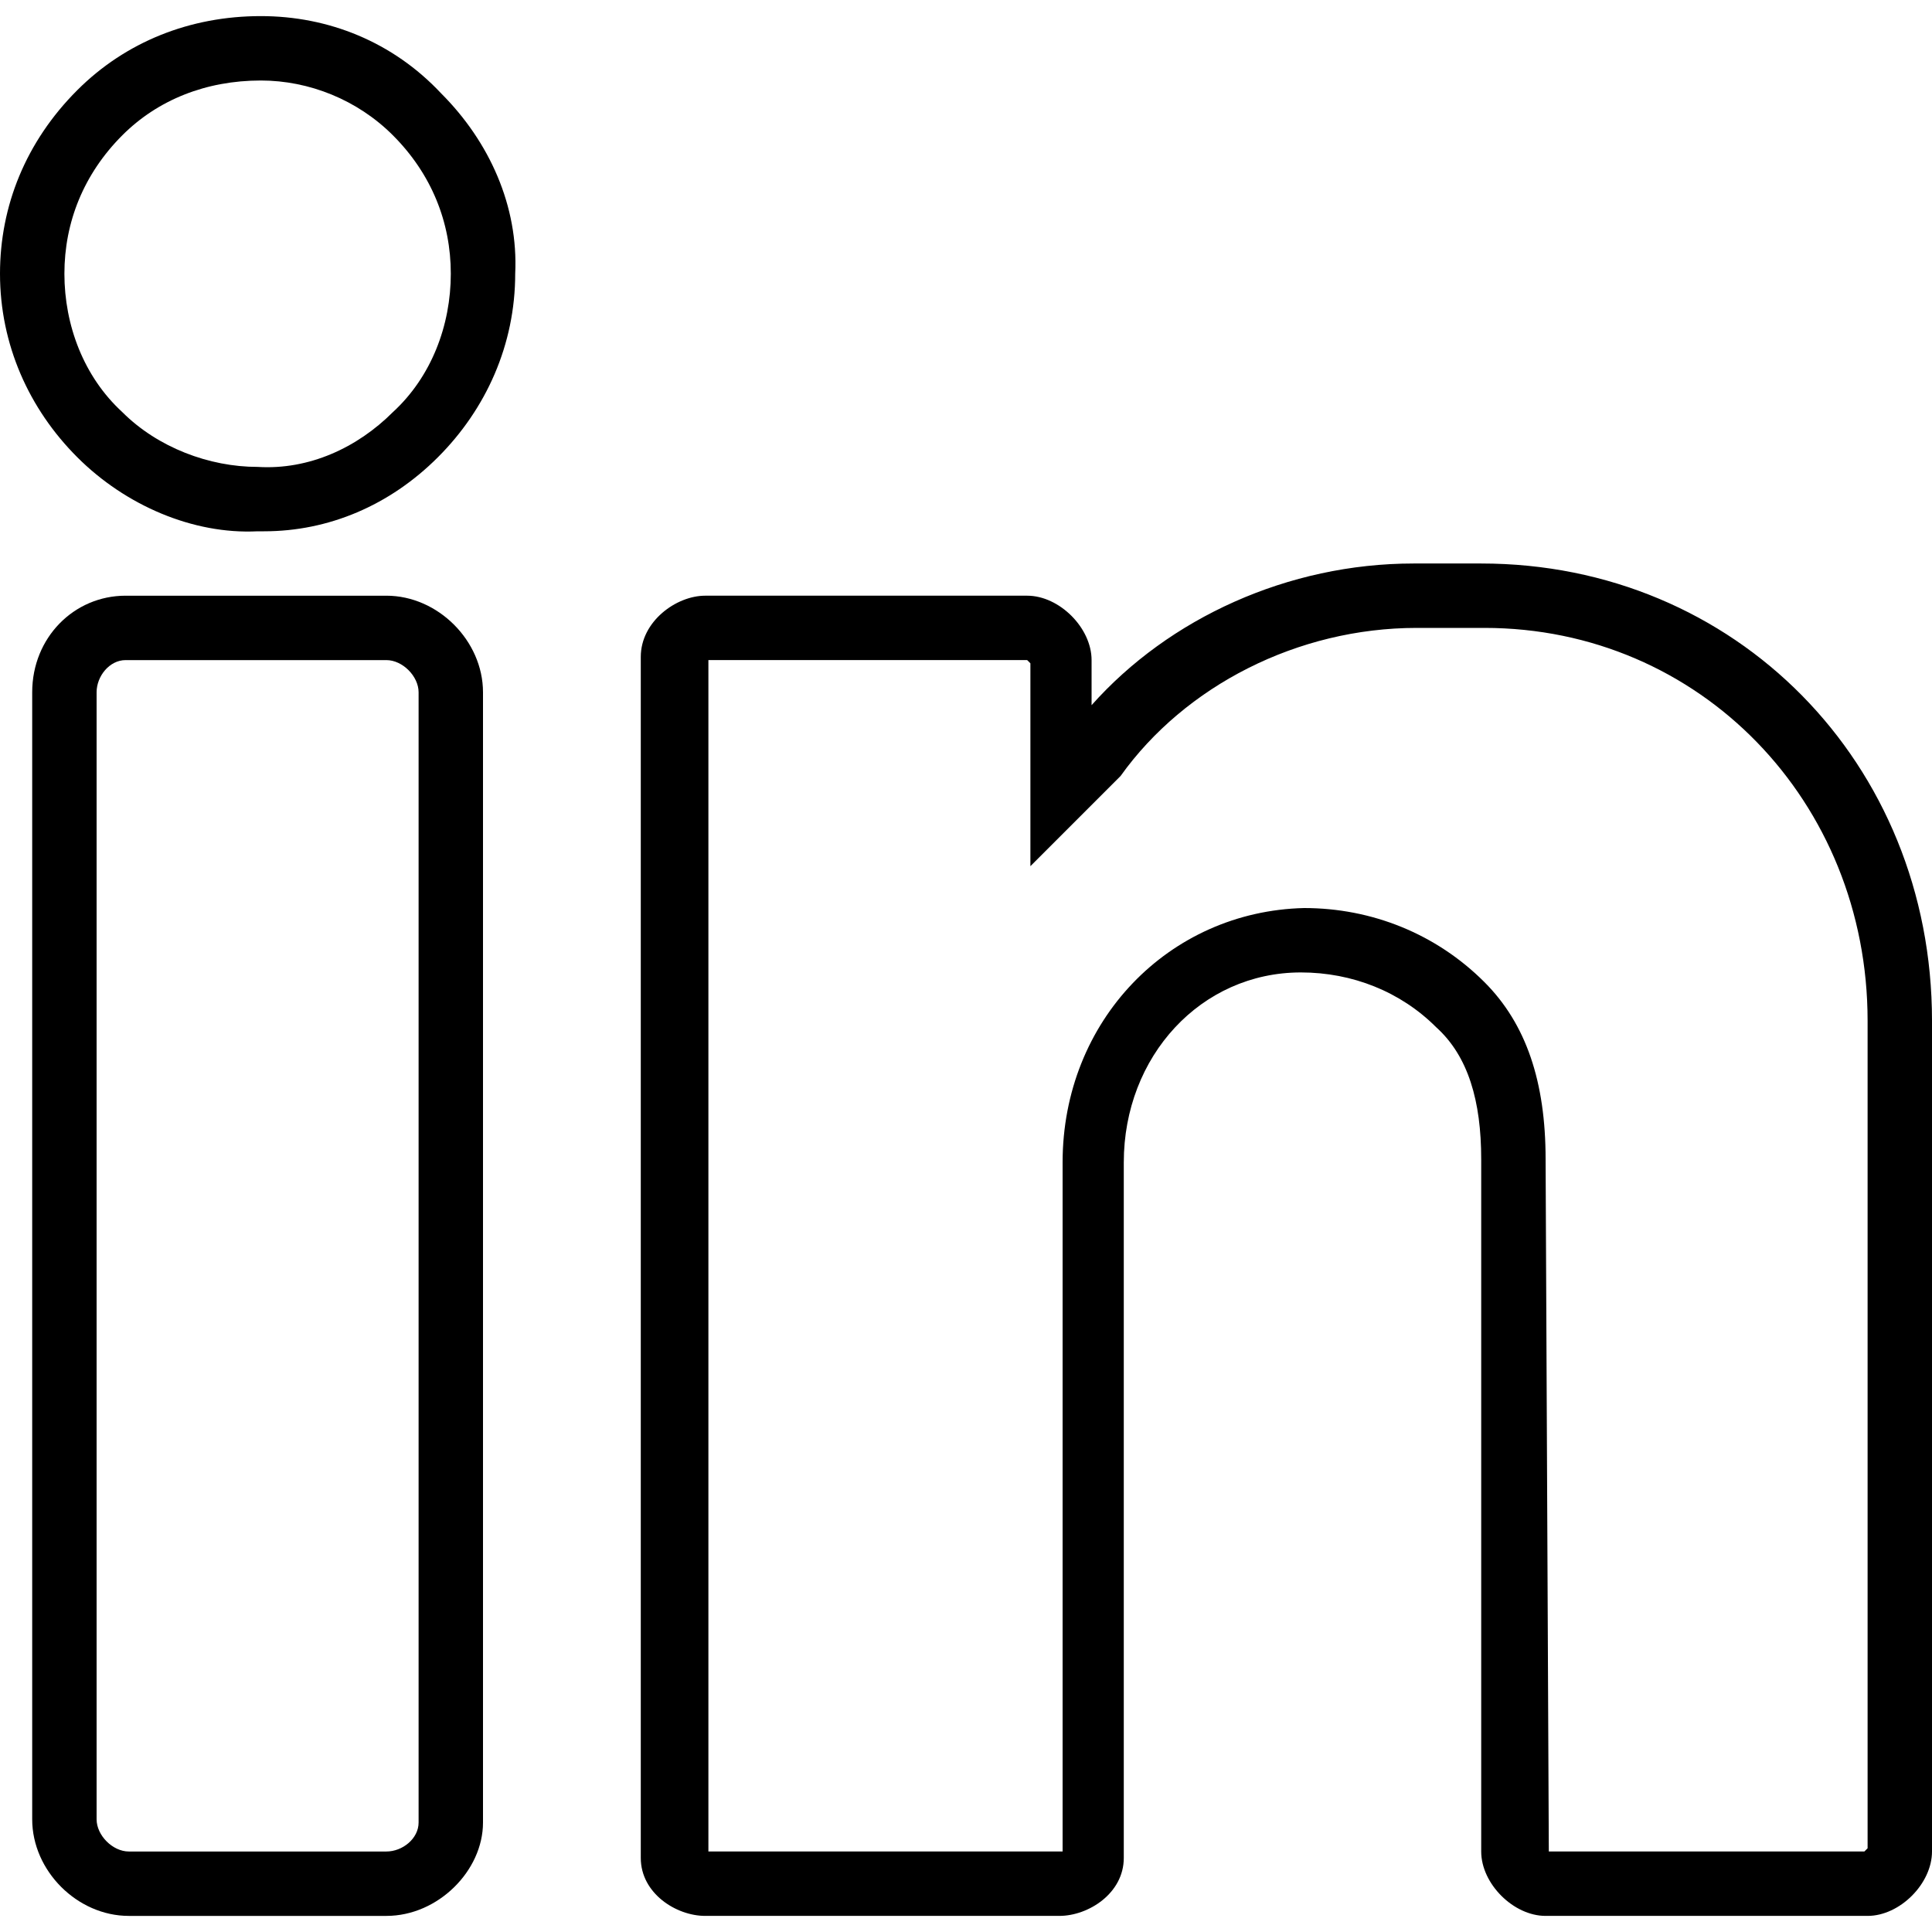
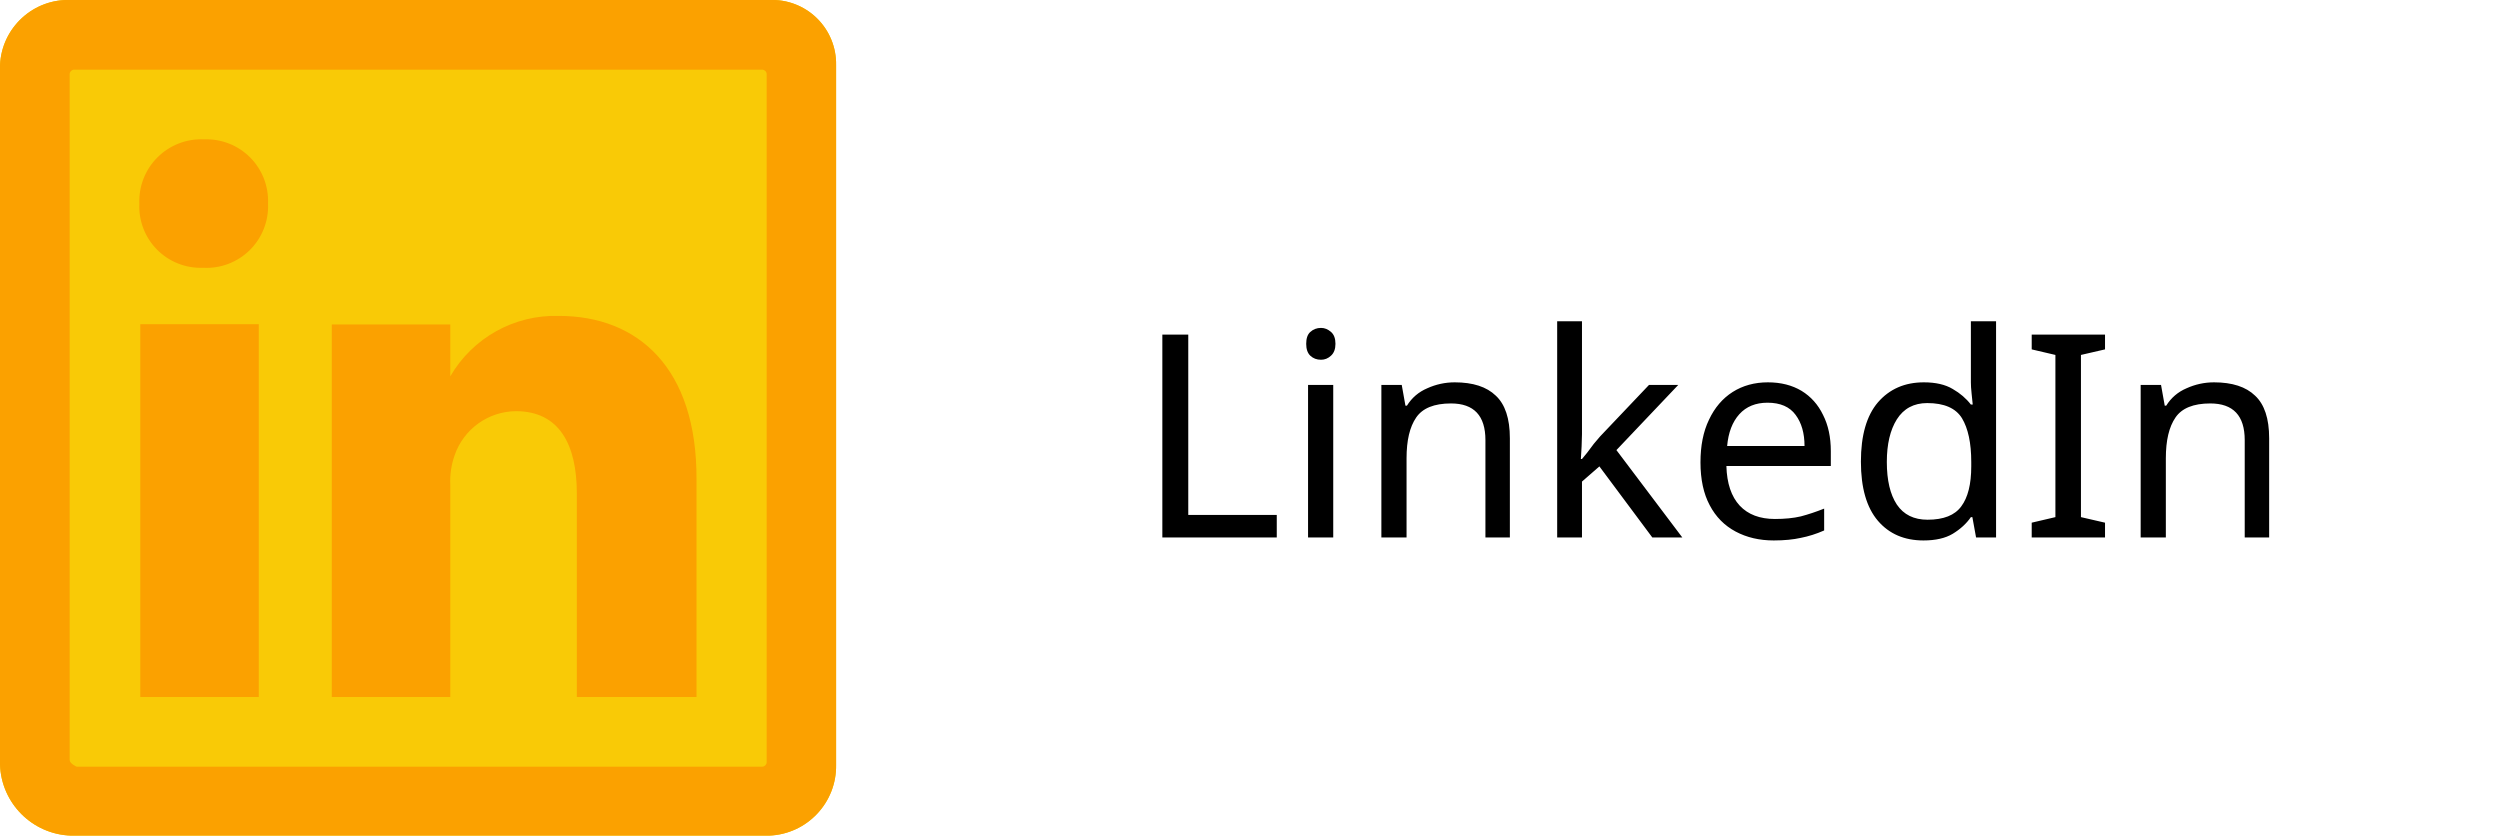
- <svg xmlns="http://www.w3.org/2000/svg" version="1.1" id="Layer_1" x="0px" y="0px" viewBox="0 0 512 512" style="enable-background:new 0 0 512 512;" xml:space="preserve">
-   <g transform="translate(1)">
-     <g>
-       <g>
-         <path d="M68.12,4.267c-18.773,0-35.84,6.827-48.64,19.627C5.827,37.547-1,54.613-1,72.533c0,18.773,7.68,35.84,20.48,48.64     c12.8,12.8,30.72,20.48,47.787,19.627c0,0,0.853,0,1.707,0c17.067,0,33.28-6.827,46.08-19.627     c12.8-12.8,20.48-29.867,20.48-48.64c0.853-17.92-6.827-34.987-19.627-47.787C103.107,11.093,86.04,4.267,68.12,4.267z      M103.107,109.227c-9.387,9.387-22.187,15.36-35.84,14.507c-12.8,0-26.453-5.12-35.84-14.507     c-10.24-9.387-15.36-23.04-15.36-36.693s5.12-26.453,15.36-36.693c9.387-9.387,22.187-14.507,36.693-14.507     c12.8,0,25.6,5.12,34.987,14.507c10.24,10.24,15.36,23.04,15.36,36.693S113.347,99.84,103.107,109.227z" />
-         <path d="M101.4,157.867H32.28c-13.653,0-24.747,11.093-24.747,25.6v298.667c0,13.653,11.947,25.6,25.6,25.6H101.4     c13.653,0,25.6-11.947,25.6-24.747v-299.52C127,169.813,115.053,157.867,101.4,157.867z M109.933,482.987     c0,4.267-4.267,7.68-8.533,7.68H33.133c-4.267,0-8.533-4.267-8.533-8.533V183.467c0-4.267,3.413-8.533,7.68-8.533h69.12     c4.267,0,8.533,4.267,8.533,8.533V482.987z" />
-         <path d="M391.533,149.333h-17.92c-33.28,0-64.853,14.507-85.333,37.547v-11.947c0-8.533-8.533-17.067-17.067-17.067H185.88     c-7.68,0-17.067,6.827-17.067,16.213v318.293c0,9.387,9.387,15.36,17.067,15.36h93.867c7.68,0,17.067-5.973,17.067-15.36v-184.32     c0-28.16,20.48-50.347,46.933-50.347c13.653,0,26.453,5.12,35.84,14.507c8.533,7.68,11.947,19.627,11.947,34.987v183.467     c0,8.533,8.533,17.067,17.067,17.067h85.333c8.533,0,17.067-8.533,17.067-17.067v-220.16     C511,202.24,458.947,149.333,391.533,149.333z M493.933,489.813l-0.853,0.853h-83.627L408.6,307.2     c0-20.48-5.12-35.84-16.213-46.933c-12.8-12.8-29.867-19.627-47.787-19.627c-35.84,0.853-64,29.867-64,67.413v182.613h-93.867     V174.933h84.48l0.853,0.853v53.76l23.04-23.04l0.853-0.853c17.067-23.893,46.933-39.253,78.507-39.253h17.92     c57.173,0,101.547,46.08,101.547,104.107V489.813z" />
-       </g>
+ <svg xmlns="http://www.w3.org/2000/svg" viewBox="0 0 105.49 35.28">
+   <defs>
+     <style>.cls-1{fill:#f9ca06;}.cls-1,.cls-2{fill-rule:evenodd;}.cls-2{fill:#fba100;}.cls-3{font-size:12px;font-family:IBMPlexMono-Medium, IBM Plex Mono;font-weight:500;}</style>
+   </defs>
+   <g id="Layer_2" data-name="Layer 2">
+     <g id="linkedin">
+       <path class="cls-1" d="M32.46,0H3A2.88,2.88,0,0,0,0,2.75V32.26a3.1,3.1,0,0,0,3,3H32.45a2.94,2.94,0,0,0,2.83-3V2.75A2.7,2.7,0,0,0,32.46,0Z" />
+       <path class="cls-2" d="M10.92,29.41V13.68h-5V29.41ZM8.58,11.3a2.6,2.6,0,0,0,2.73-2.71,2.6,2.6,0,0,0-2.7-2.71A2.61,2.61,0,0,0,5.88,8.59,2.59,2.59,0,0,0,8.55,11.3Z" />
+       <path class="cls-2" d="M23.58,13.33A5.12,5.12,0,0,0,19,15.88V13.69H14V29.41h5V20.46a3.31,3.31,0,0,1,.18-1.24,2.76,2.76,0,0,1,2.59-1.87c1.83,0,2.57,1.41,2.57,3.47v8.59h5.05V20.23C29.41,15.51,26.91,13.33,23.58,13.33Z" />
+       <path class="cls-2" d="M32.46,0H3A2.88,2.88,0,0,0,0,2.75V32.26a3.1,3.1,0,0,0,3,3H32.45a2.94,2.94,0,0,0,2.83-3V2.75A2.7,2.7,0,0,0,32.46,0Zm-.29,32.35H3.23s-.29-.13-.29-.28V3.12a.19.19,0,0,1,.18-.18H32.17a.19.19,0,0,1,.18.18V32.17A.19.19,0,0,1,32.17,32.35Z" />
+       <text class="cls-3" transform="translate(47.89 22.68)">LinkedIn</text>
    </g>
  </g>
-   <g>
- </g>
-   <g>
- </g>
-   <g>
- </g>
-   <g>
- </g>
-   <g>
- </g>
-   <g>
- </g>
-   <g>
- </g>
-   <g>
- </g>
-   <g>
- </g>
-   <g>
- </g>
-   <g>
- </g>
-   <g>
- </g>
-   <g>
- </g>
-   <g>
- </g>
-   <g>
- </g>
</svg>
